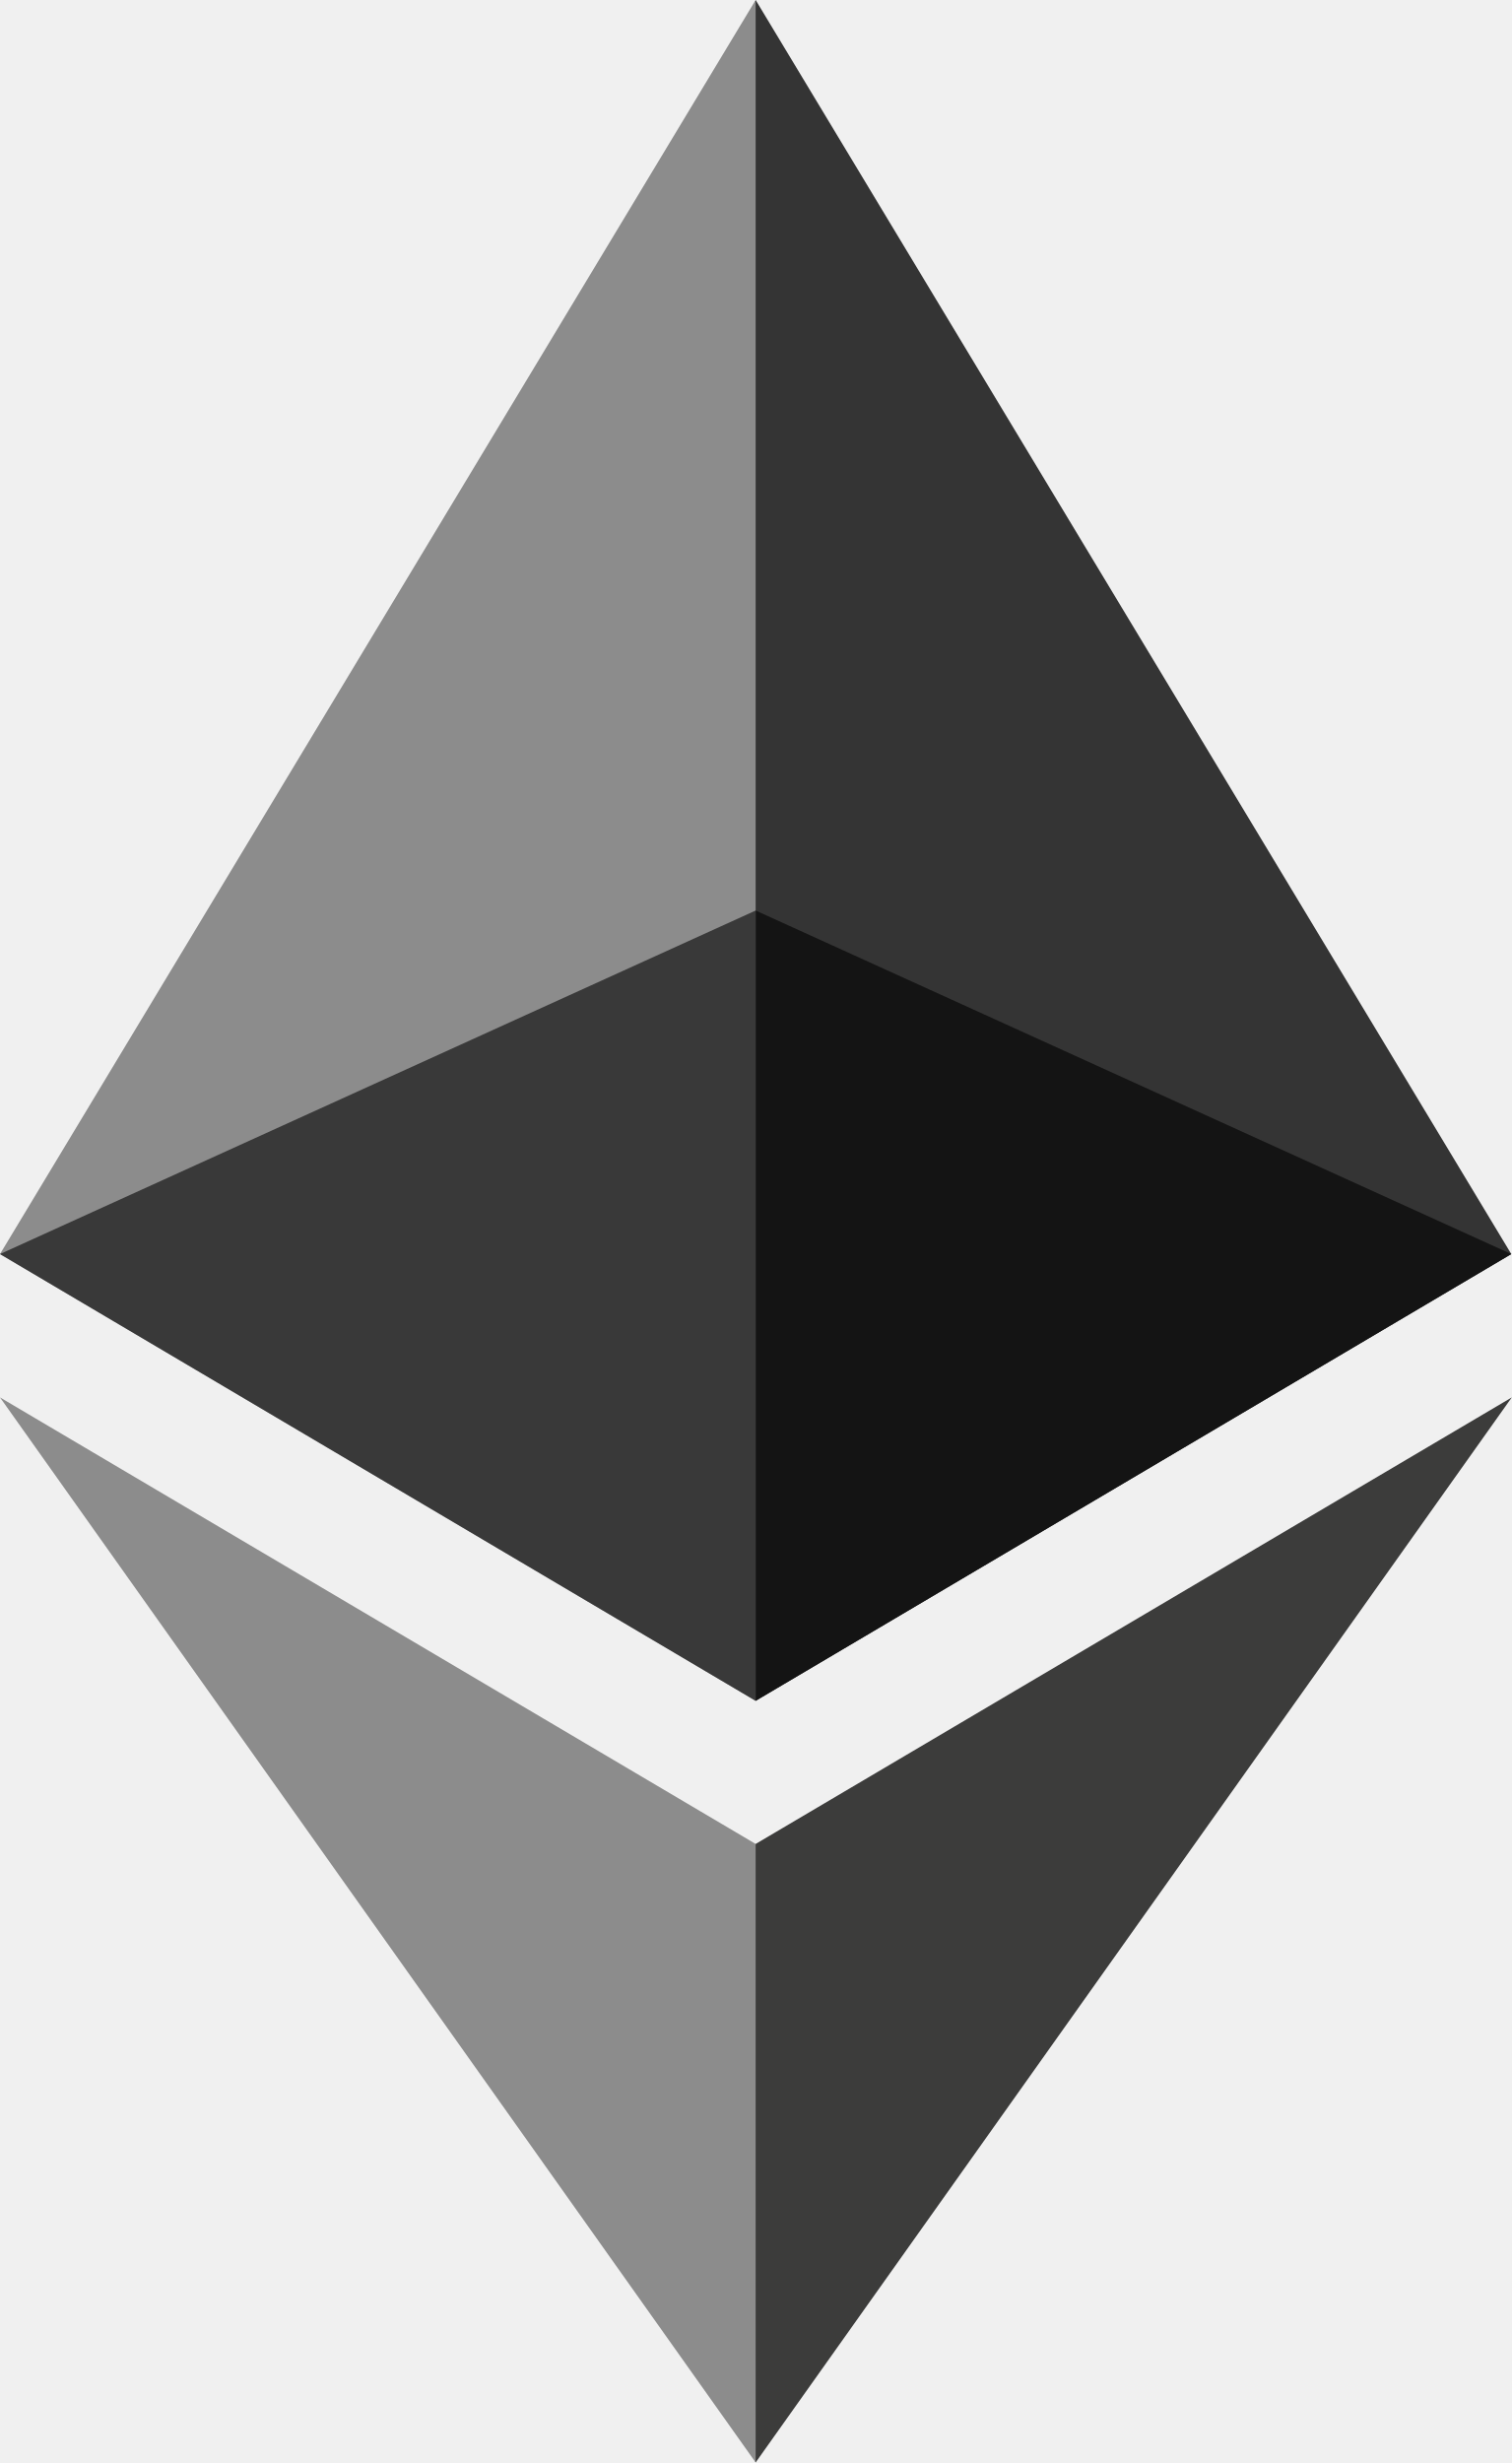
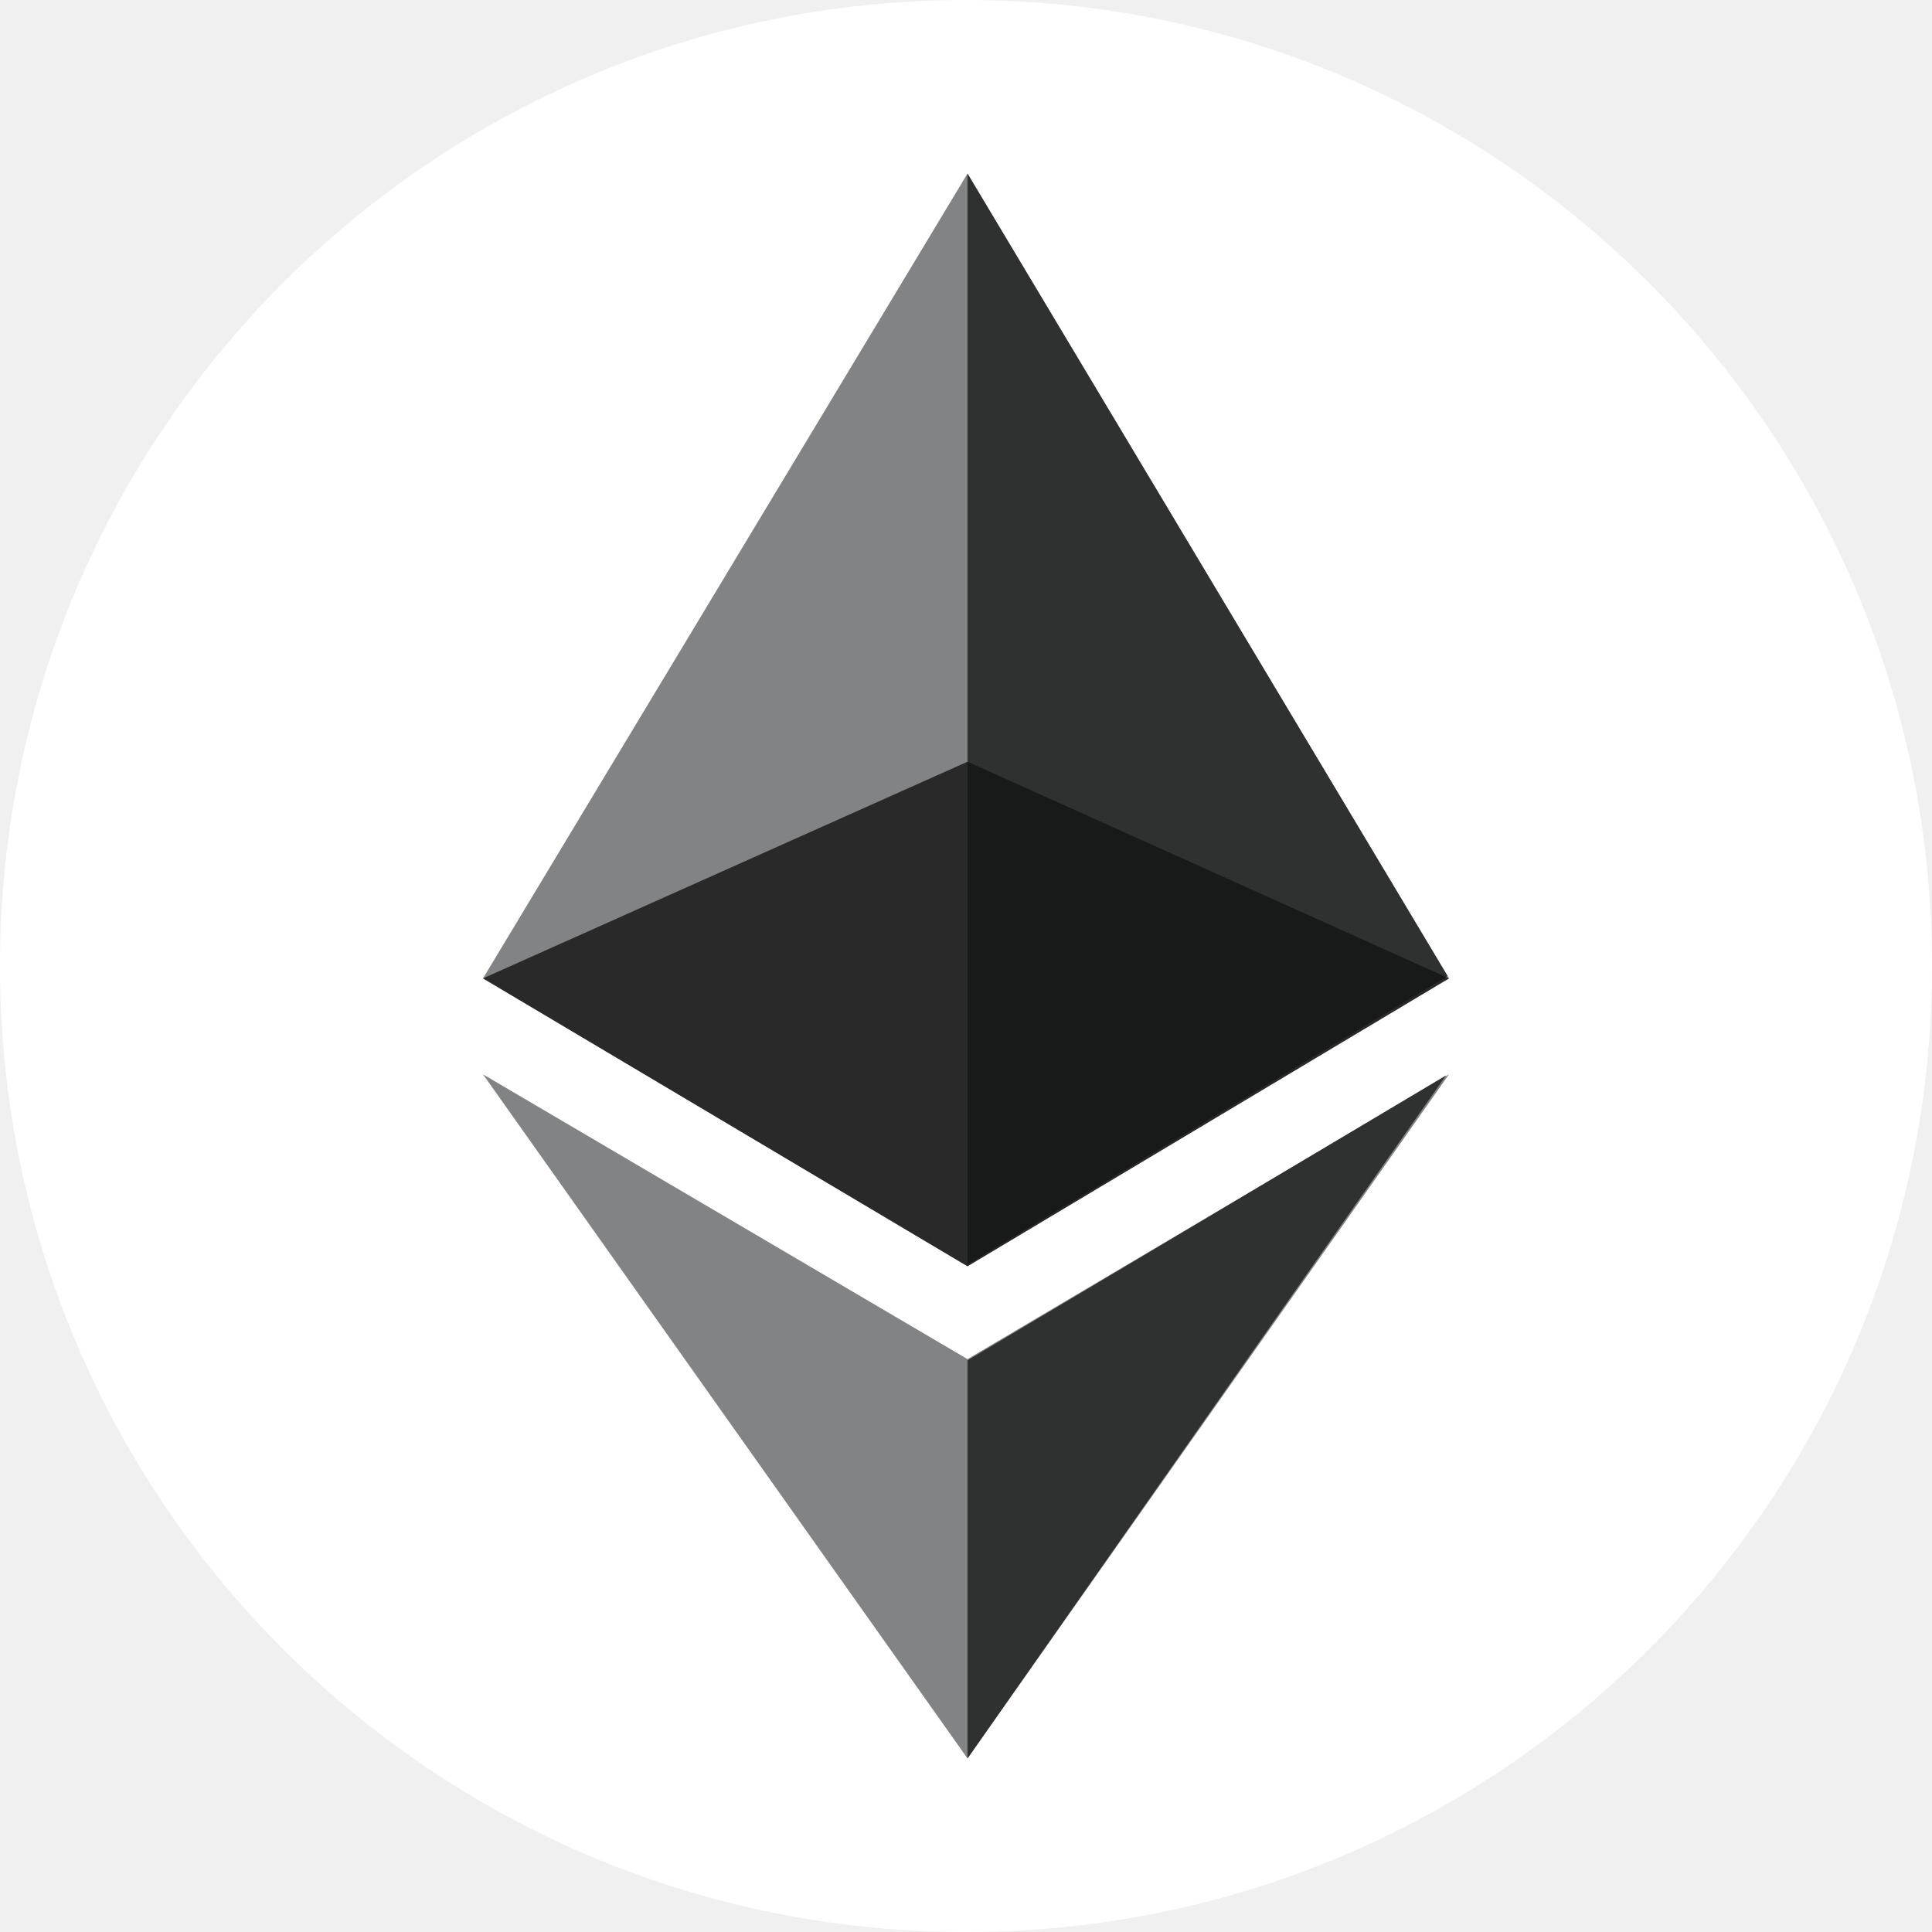
- <svg xmlns="http://www.w3.org/2000/svg" preserveAspectRatio="xMidYMid" viewBox="0 0 256 417">
-   <path fill="#343434" d="M127.96 0l-2.79 9.5v275.67l2.79 2.79 127.96-75.64z" />
-   <path fill="#8C8C8C" d="M127.96 0L0 212.32l127.96 75.64v-133.8z" />
-   <path fill="#3C3C3B" d="M127.96 312.19l-1.57 1.92v98.2l1.57 4.6L256 236.59z" />
-   <path fill="#8C8C8C" d="M127.96 416.91V312.19L0 236.59z" />
-   <path fill="#141414" d="M127.96 287.96l127.96-75.64-127.96-58.16z" />
-   <path fill="#393939" d="M0 212.32l127.96 75.64v-133.8z" />
+ <svg xmlns="http://www.w3.org/2000/svg" height="256" viewBox="0 0 256 256" width="256">
+   <defs>
+     <style>
+       .cls-1 {
+         fill: #fff;
+       }
+ 
+       .cls-2 {
+         fill: #828384;
+       }
+ 
+       .cls-2, .cls-3, .cls-4 {
+         fill-rule: evenodd;
+       }
+ 
+       .cls-3 {
+         fill: #2f3030;
+       }
+ 
+       .cls-4 {
+         fill: #131313;
+         opacity: 0.8;
+       }
+     </style>
+   </defs>
+   <g data-name="etherium eth ethcoin crypto" id="etherium_eth_ethcoin_crypto">
+     <g data-name="etherium eth" id="etherium_eth">
+       <circle class="cls-1" cx="128" cy="128" data-name="Эллипс 9" id="Эллипс_9" r="128" />
+       <path class="cls-2" d="M1144.2,652L1080,758.641l64.2,38.144,63.8-38.144ZM1080,771.355l64.2,37.735,63.8-37.735L1144.2,862Z" data-name="Фигура 2" id="Фигура_2" transform="translate(-1016 -629)" />
+       <path class="cls-3" d="M1144.2,796.539V652l63.62,106.339Zm63.41-25.044L1144.2,862V809.256Z" data-name="Фигура 4" id="Фигура_4" transform="translate(-1016 -629)" />
+       <path class="cls-4" d="M1144.2,729.93L1080,758.641l64.2,38.144,63.8-38.144Z" data-name="Фигура 3" id="Фигура_3" transform="translate(-1016 -629)" />
+     </g>
+   </g>
</svg>
